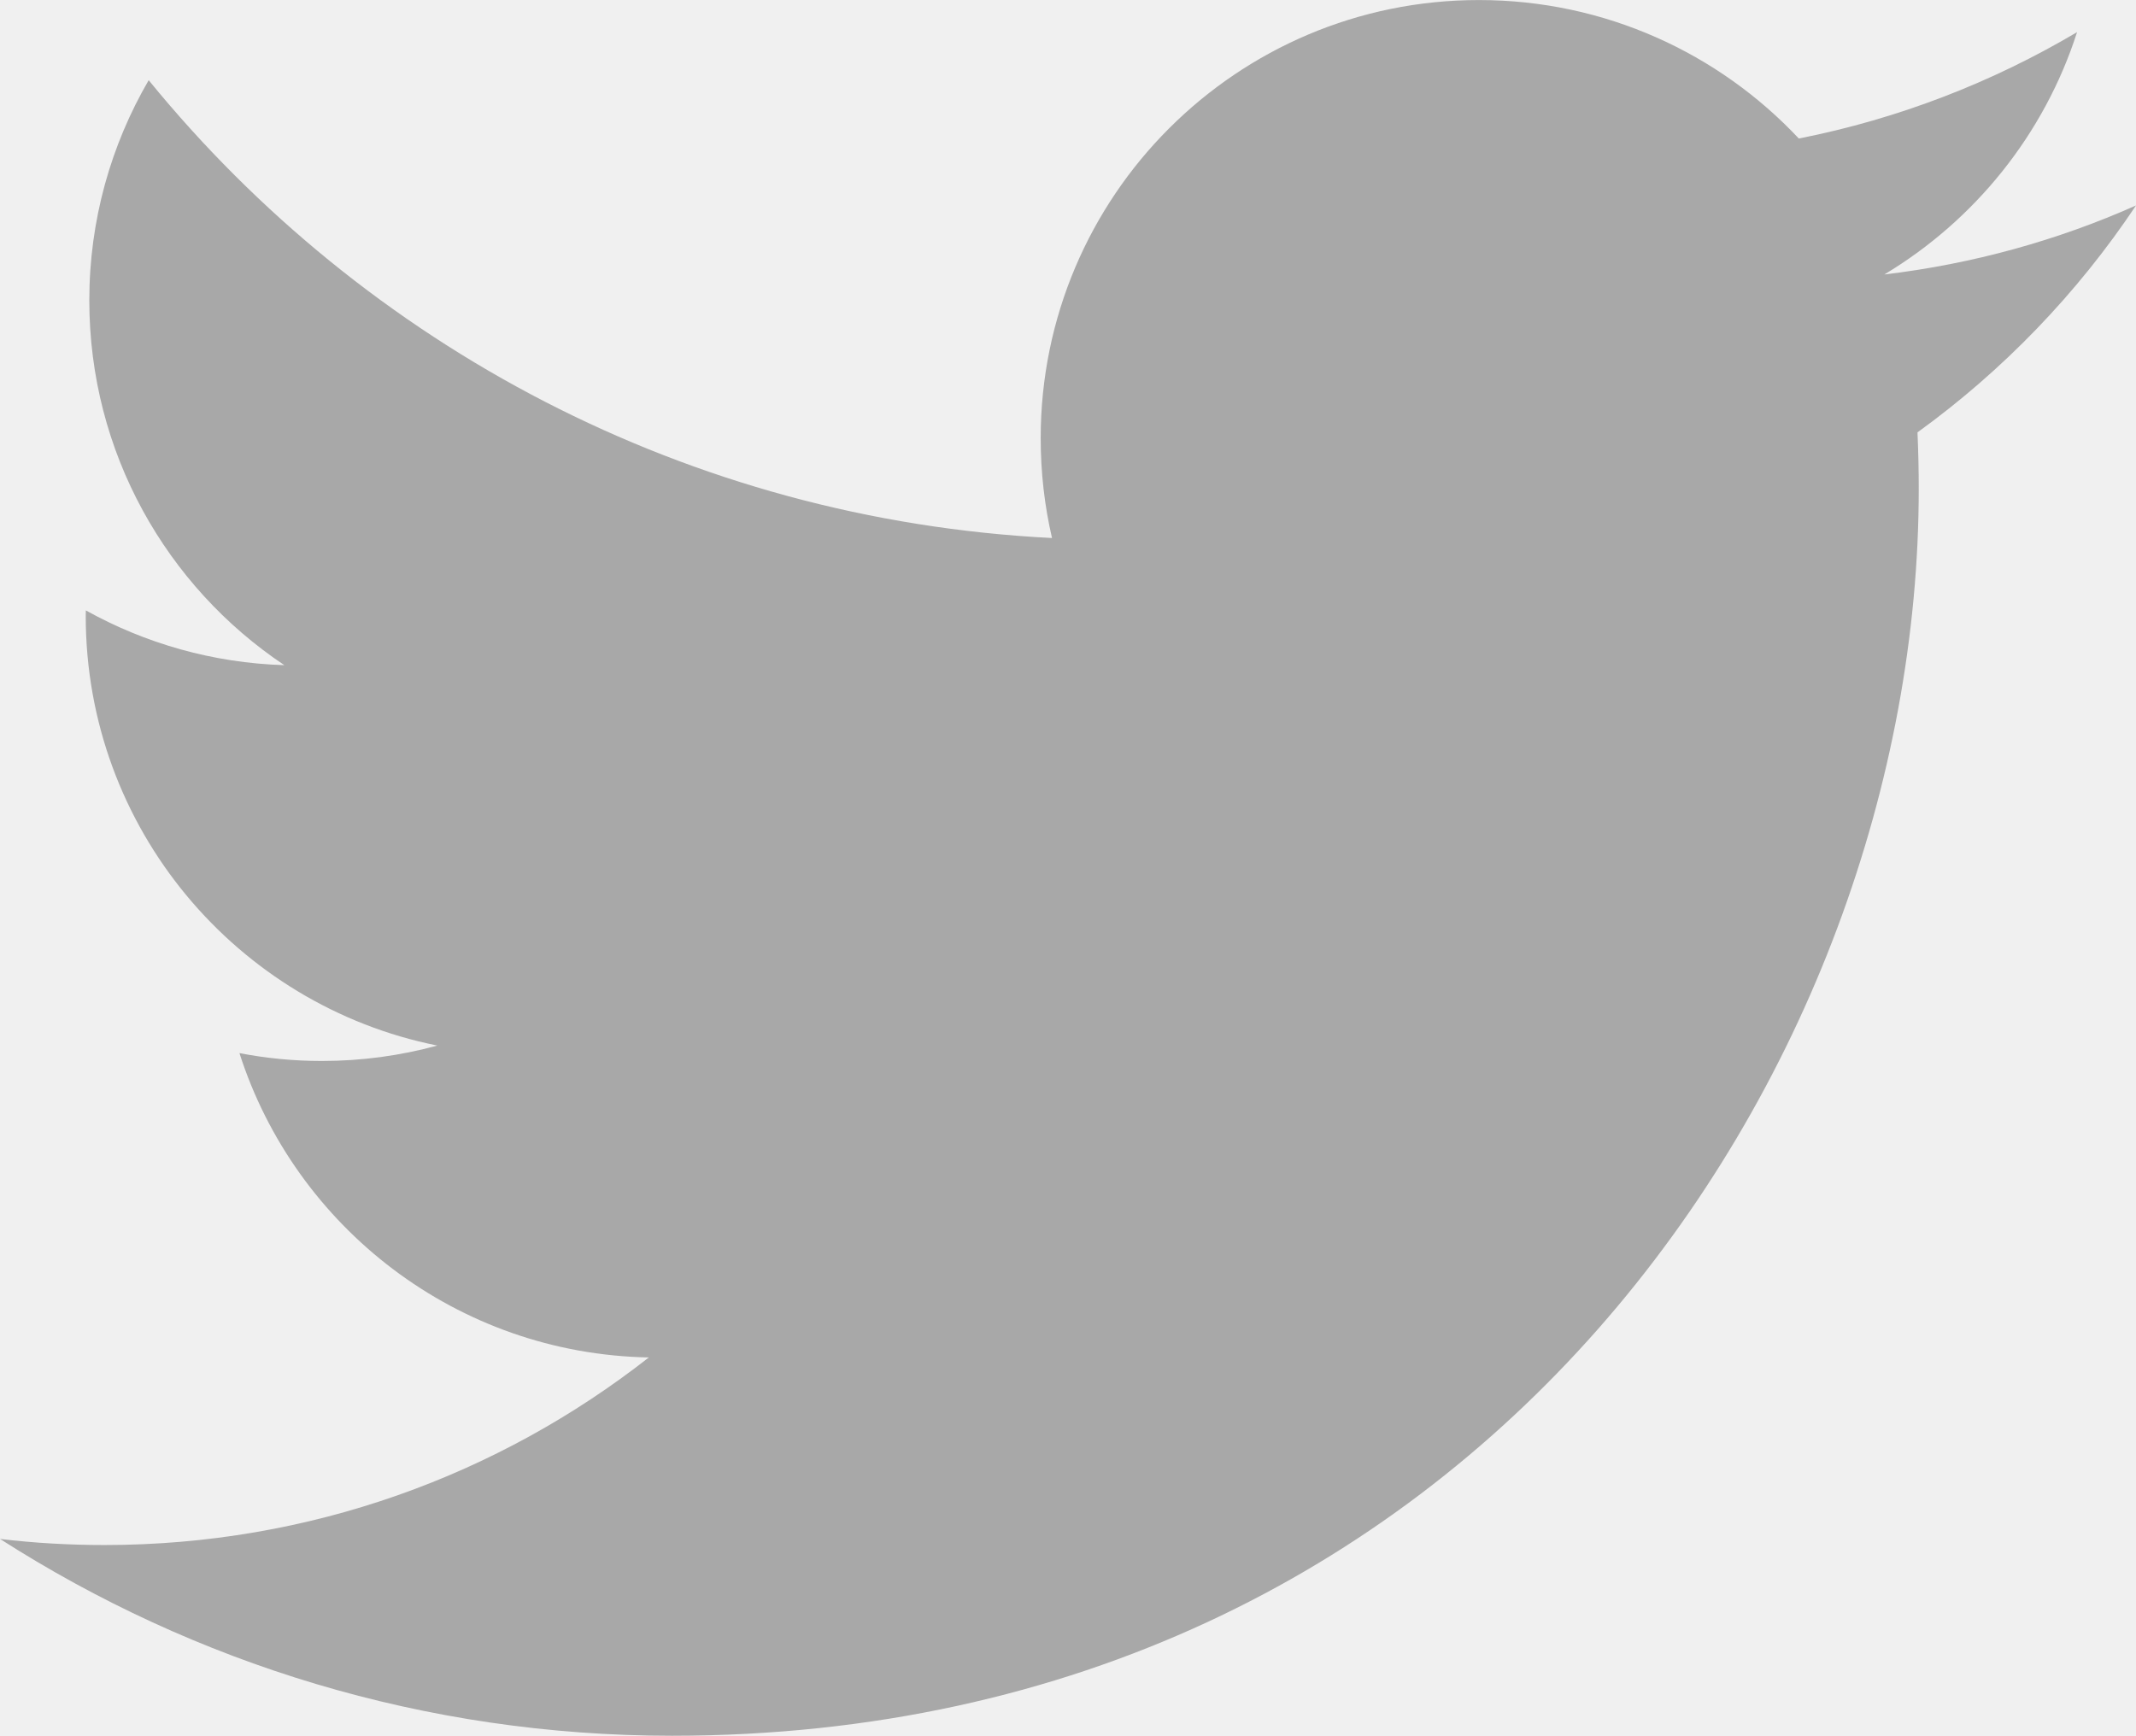
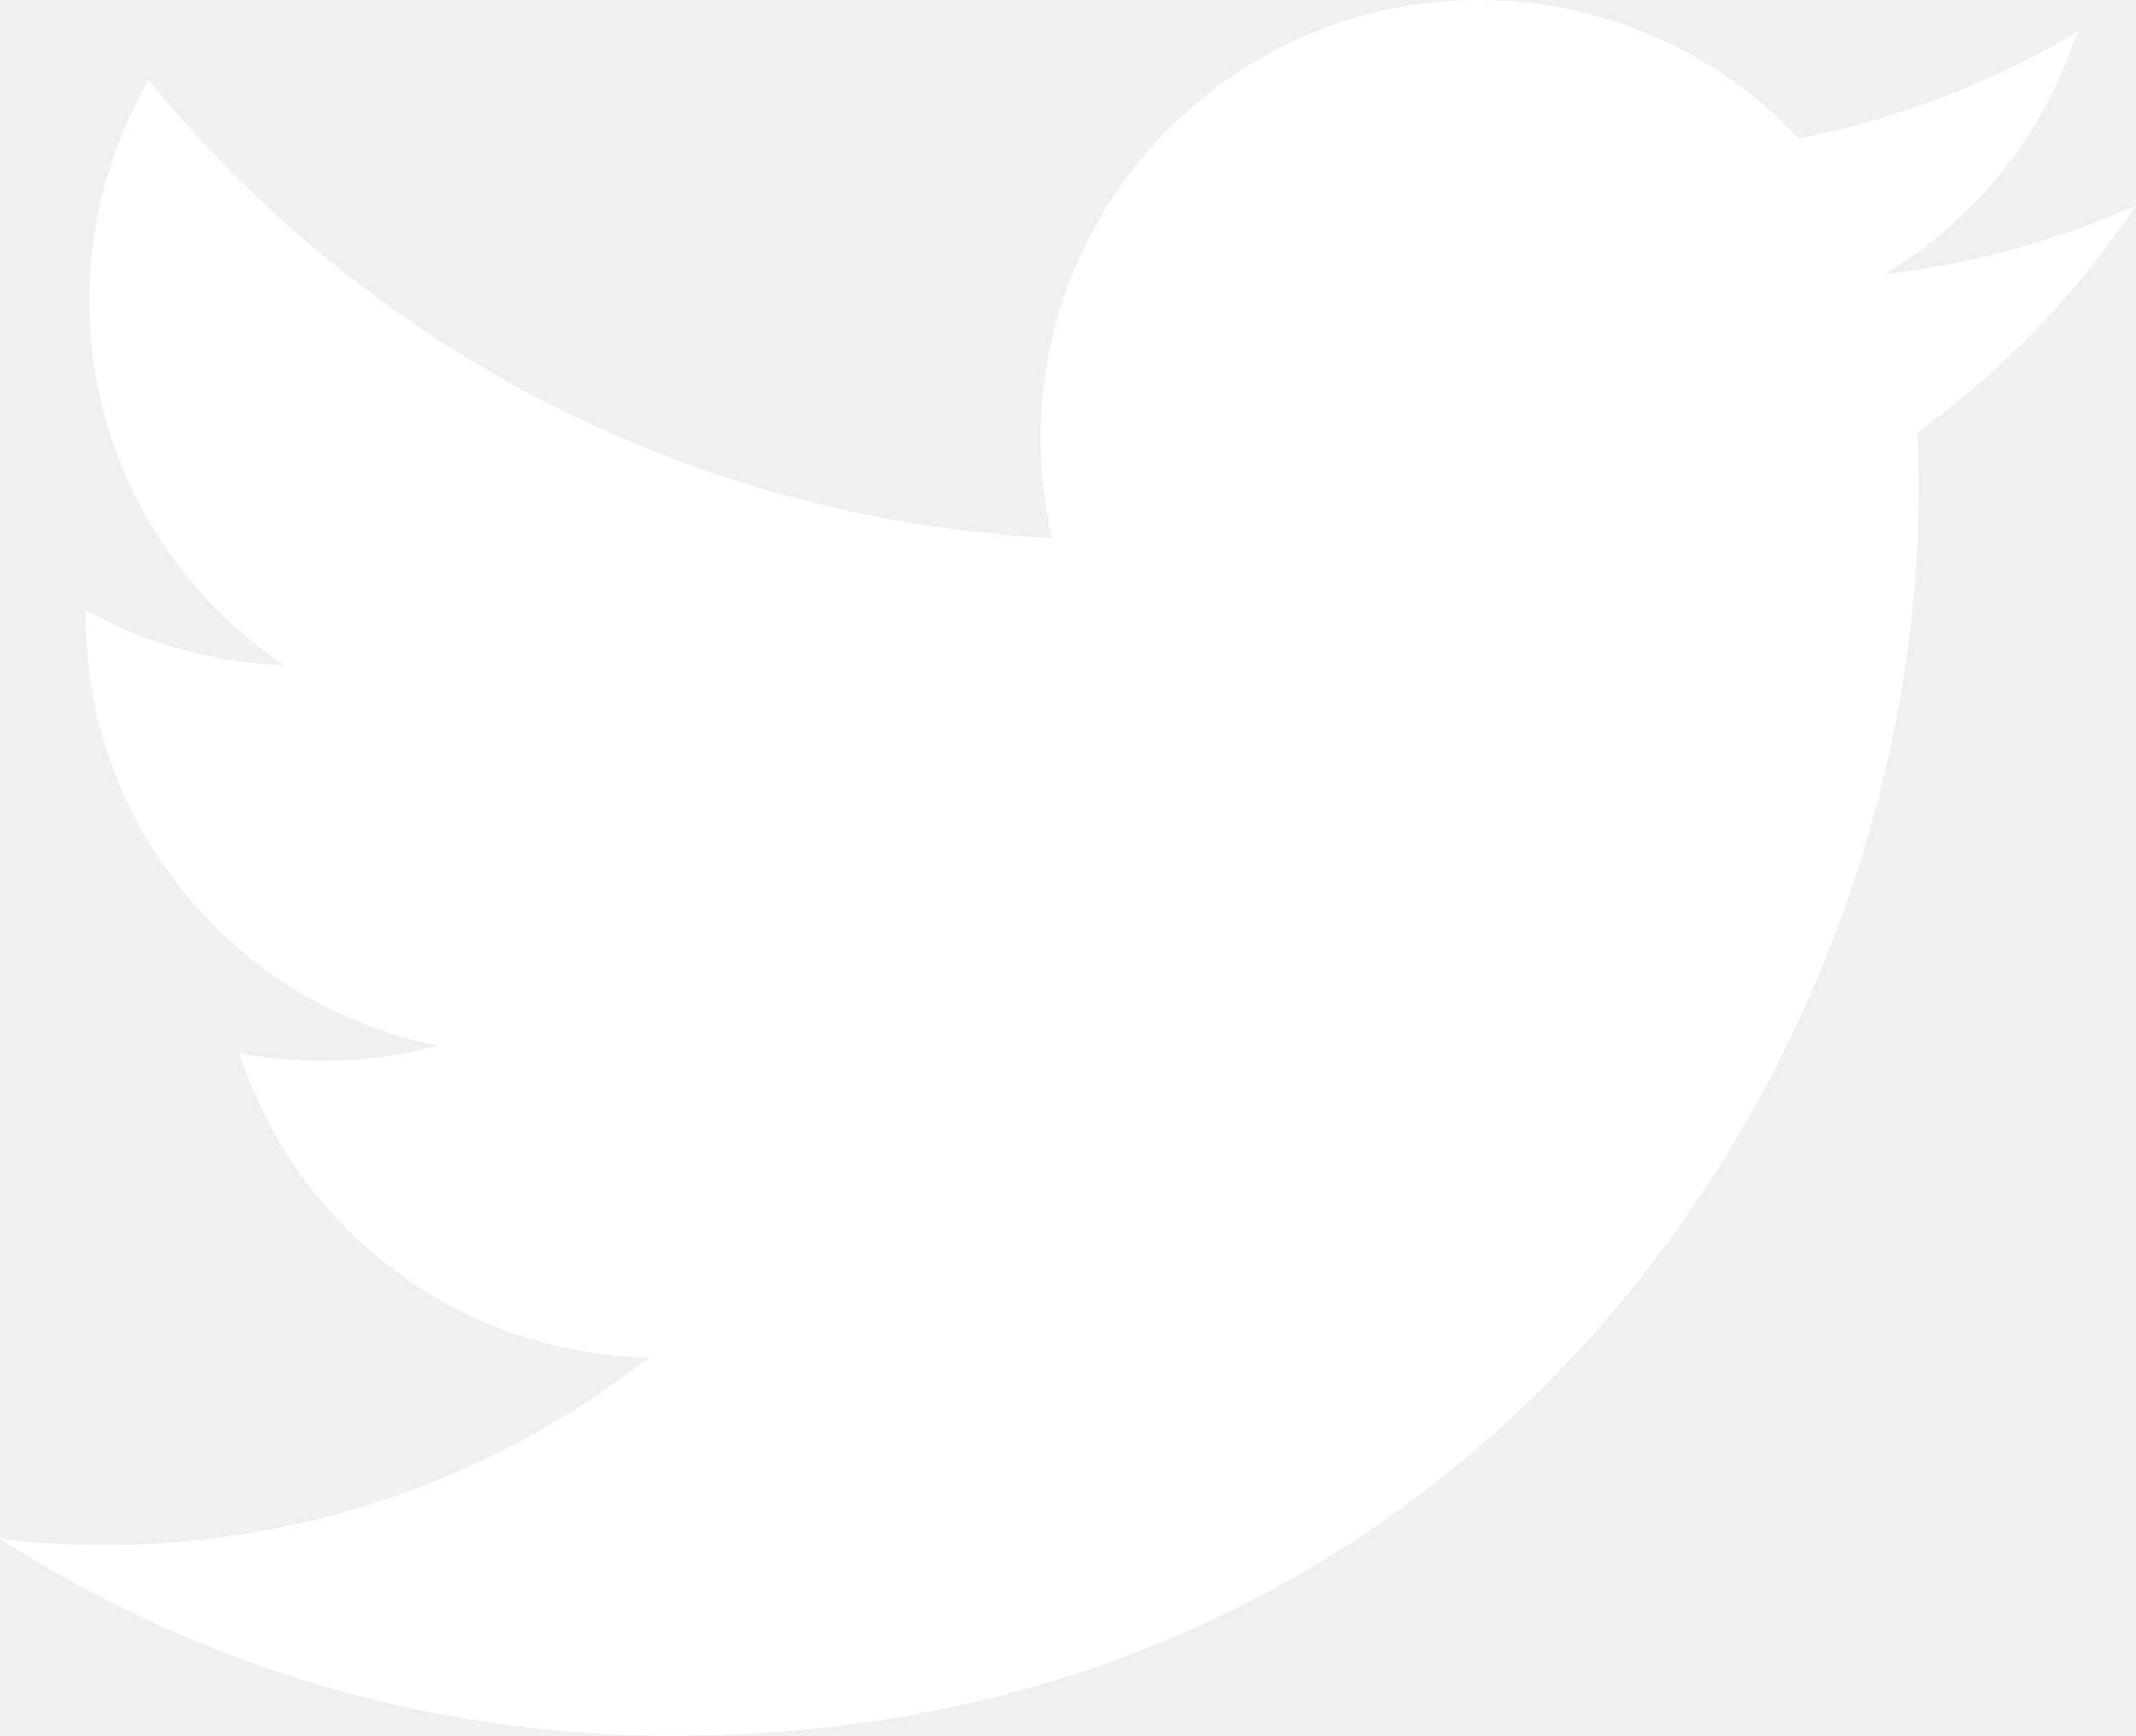
- <svg xmlns="http://www.w3.org/2000/svg" version="1.1" id="Layer_1" x="0px" y="0px" viewBox="745.9 475.3 2035.9 1654.5" enable-background="new 745.9 475.3 2035.9 1654.5" xml:space="preserve">
+ <svg xmlns="http://www.w3.org/2000/svg" version="1.1" id="Layer_1" x="0px" y="0px" viewBox="0 0 2035.9 1654.5" style="enable-background:new 0 0 2035.9 1654.5;" xml:space="preserve">
+   <style type="text/css">
+ 	.st0{fill:#FFFFFF;}
+ </style>
  <g id="layer1" transform="translate(-539.1795,-568.8578)">
-     <path id="path3611" fill="#A8A8A8" d="M1925.5,2698.7c768.3,0,1188.4-636.5,1188.4-1188.4c0-18.1-0.4-36.1-1.2-54   c81.6-59,152.4-132.5,208.3-216.3c-74.8,33.3-155.4,55.7-239.9,65.8c86.2-51.7,152.4-133.5,183.7-231   c-80.7,47.8-170.1,82.6-265.2,101.4c-76.2-81.2-184.7-132-304.9-132c-230.7,0-417.7,187.1-417.7,417.6c0,32.8,3.7,64.7,10.8,95.2   c-347.2-17.5-655-183.7-861-436.4c-35.9,61.7-56.6,133.4-56.6,209.9c0,144.9,73.7,272.8,185.9,347.7   c-68.5-2.1-132.9-20.9-189.2-52.2c-0.1,1.8-0.1,3.5-0.1,5.3c0,202.3,144,371.2,335.1,409.5c-35.1,9.6-72,14.7-110.1,14.7   c-26.9,0-53.1-2.6-78.5-7.5c53.2,166,207.4,286.7,390.2,290.1c-143,112.1-323,178.8-518.8,178.8c-33.7,0-66.9-1.9-99.6-5.8   C1470.1,2629.6,1689.6,2698.7,1925.5,2698.7" />
+     <path id="path3611" class="st0" d="M1179.6,2223.4c768.3,0,1188.4-636.5,1188.4-1188.4c0-18.1-0.4-36.1-1.2-54   c81.6-59,152.4-132.5,208.3-216.3c-74.8,33.3-155.4,55.7-239.9,65.8c86.2-51.7,152.4-133.5,183.7-231   c-80.7,47.8-170.1,82.6-265.2,101.4c-76.2-81.2-184.7-132-304.9-132c-230.7,0-417.7,187.1-417.7,417.6c0,32.8,3.7,64.7,10.8,95.2   c-347.2-17.5-655-183.7-861-436.4C645,707,624.3,778.7,624.3,855.2c0,144.9,73.7,272.8,185.9,347.7   c-68.5-2.1-132.9-20.9-189.2-52.2c-0.1,1.8-0.1,3.5-0.1,5.3c0,202.3,144,371.2,335.1,409.5c-35.1,9.6-72,14.7-110.1,14.7   c-26.9,0-53.1-2.6-78.5-7.5c53.2,166,207.4,286.7,390.2,290.1c-143,112.1-323,178.8-518.8,178.8c-33.7,0-66.9-1.9-99.6-5.8   C724.2,2154.3,943.7,2223.4,1179.6,2223.4" />
  </g>
</svg>
